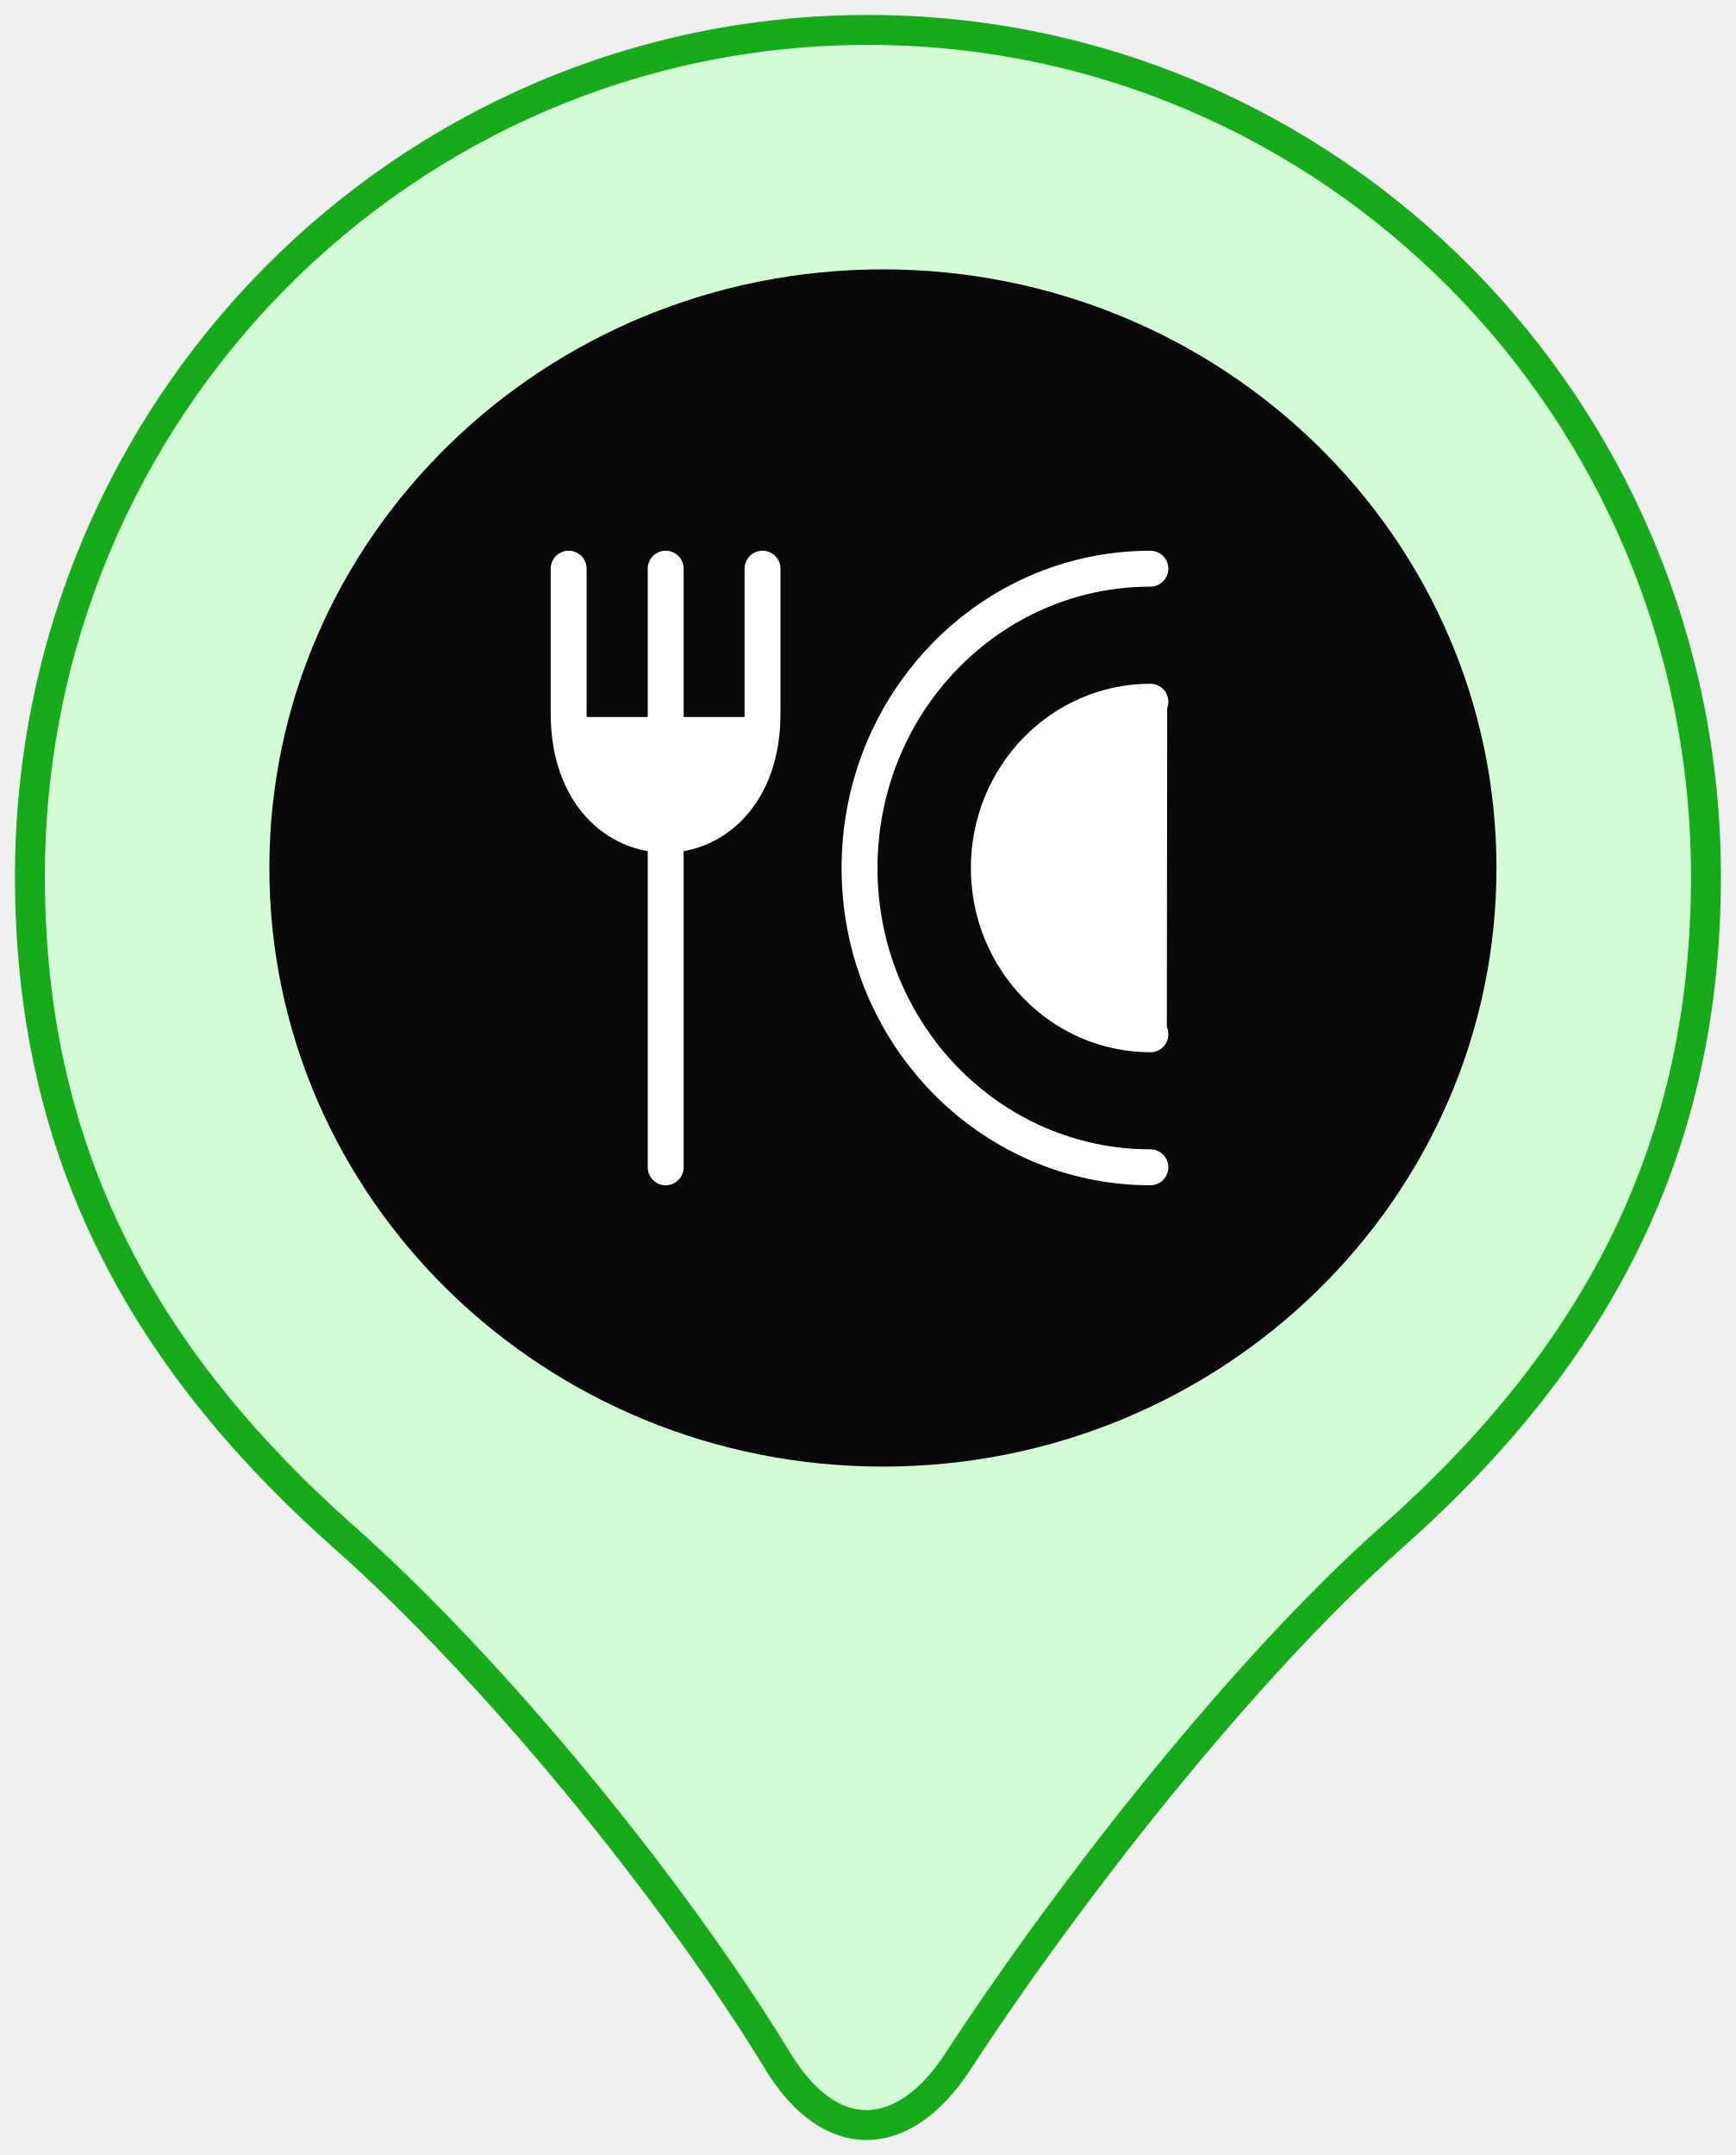
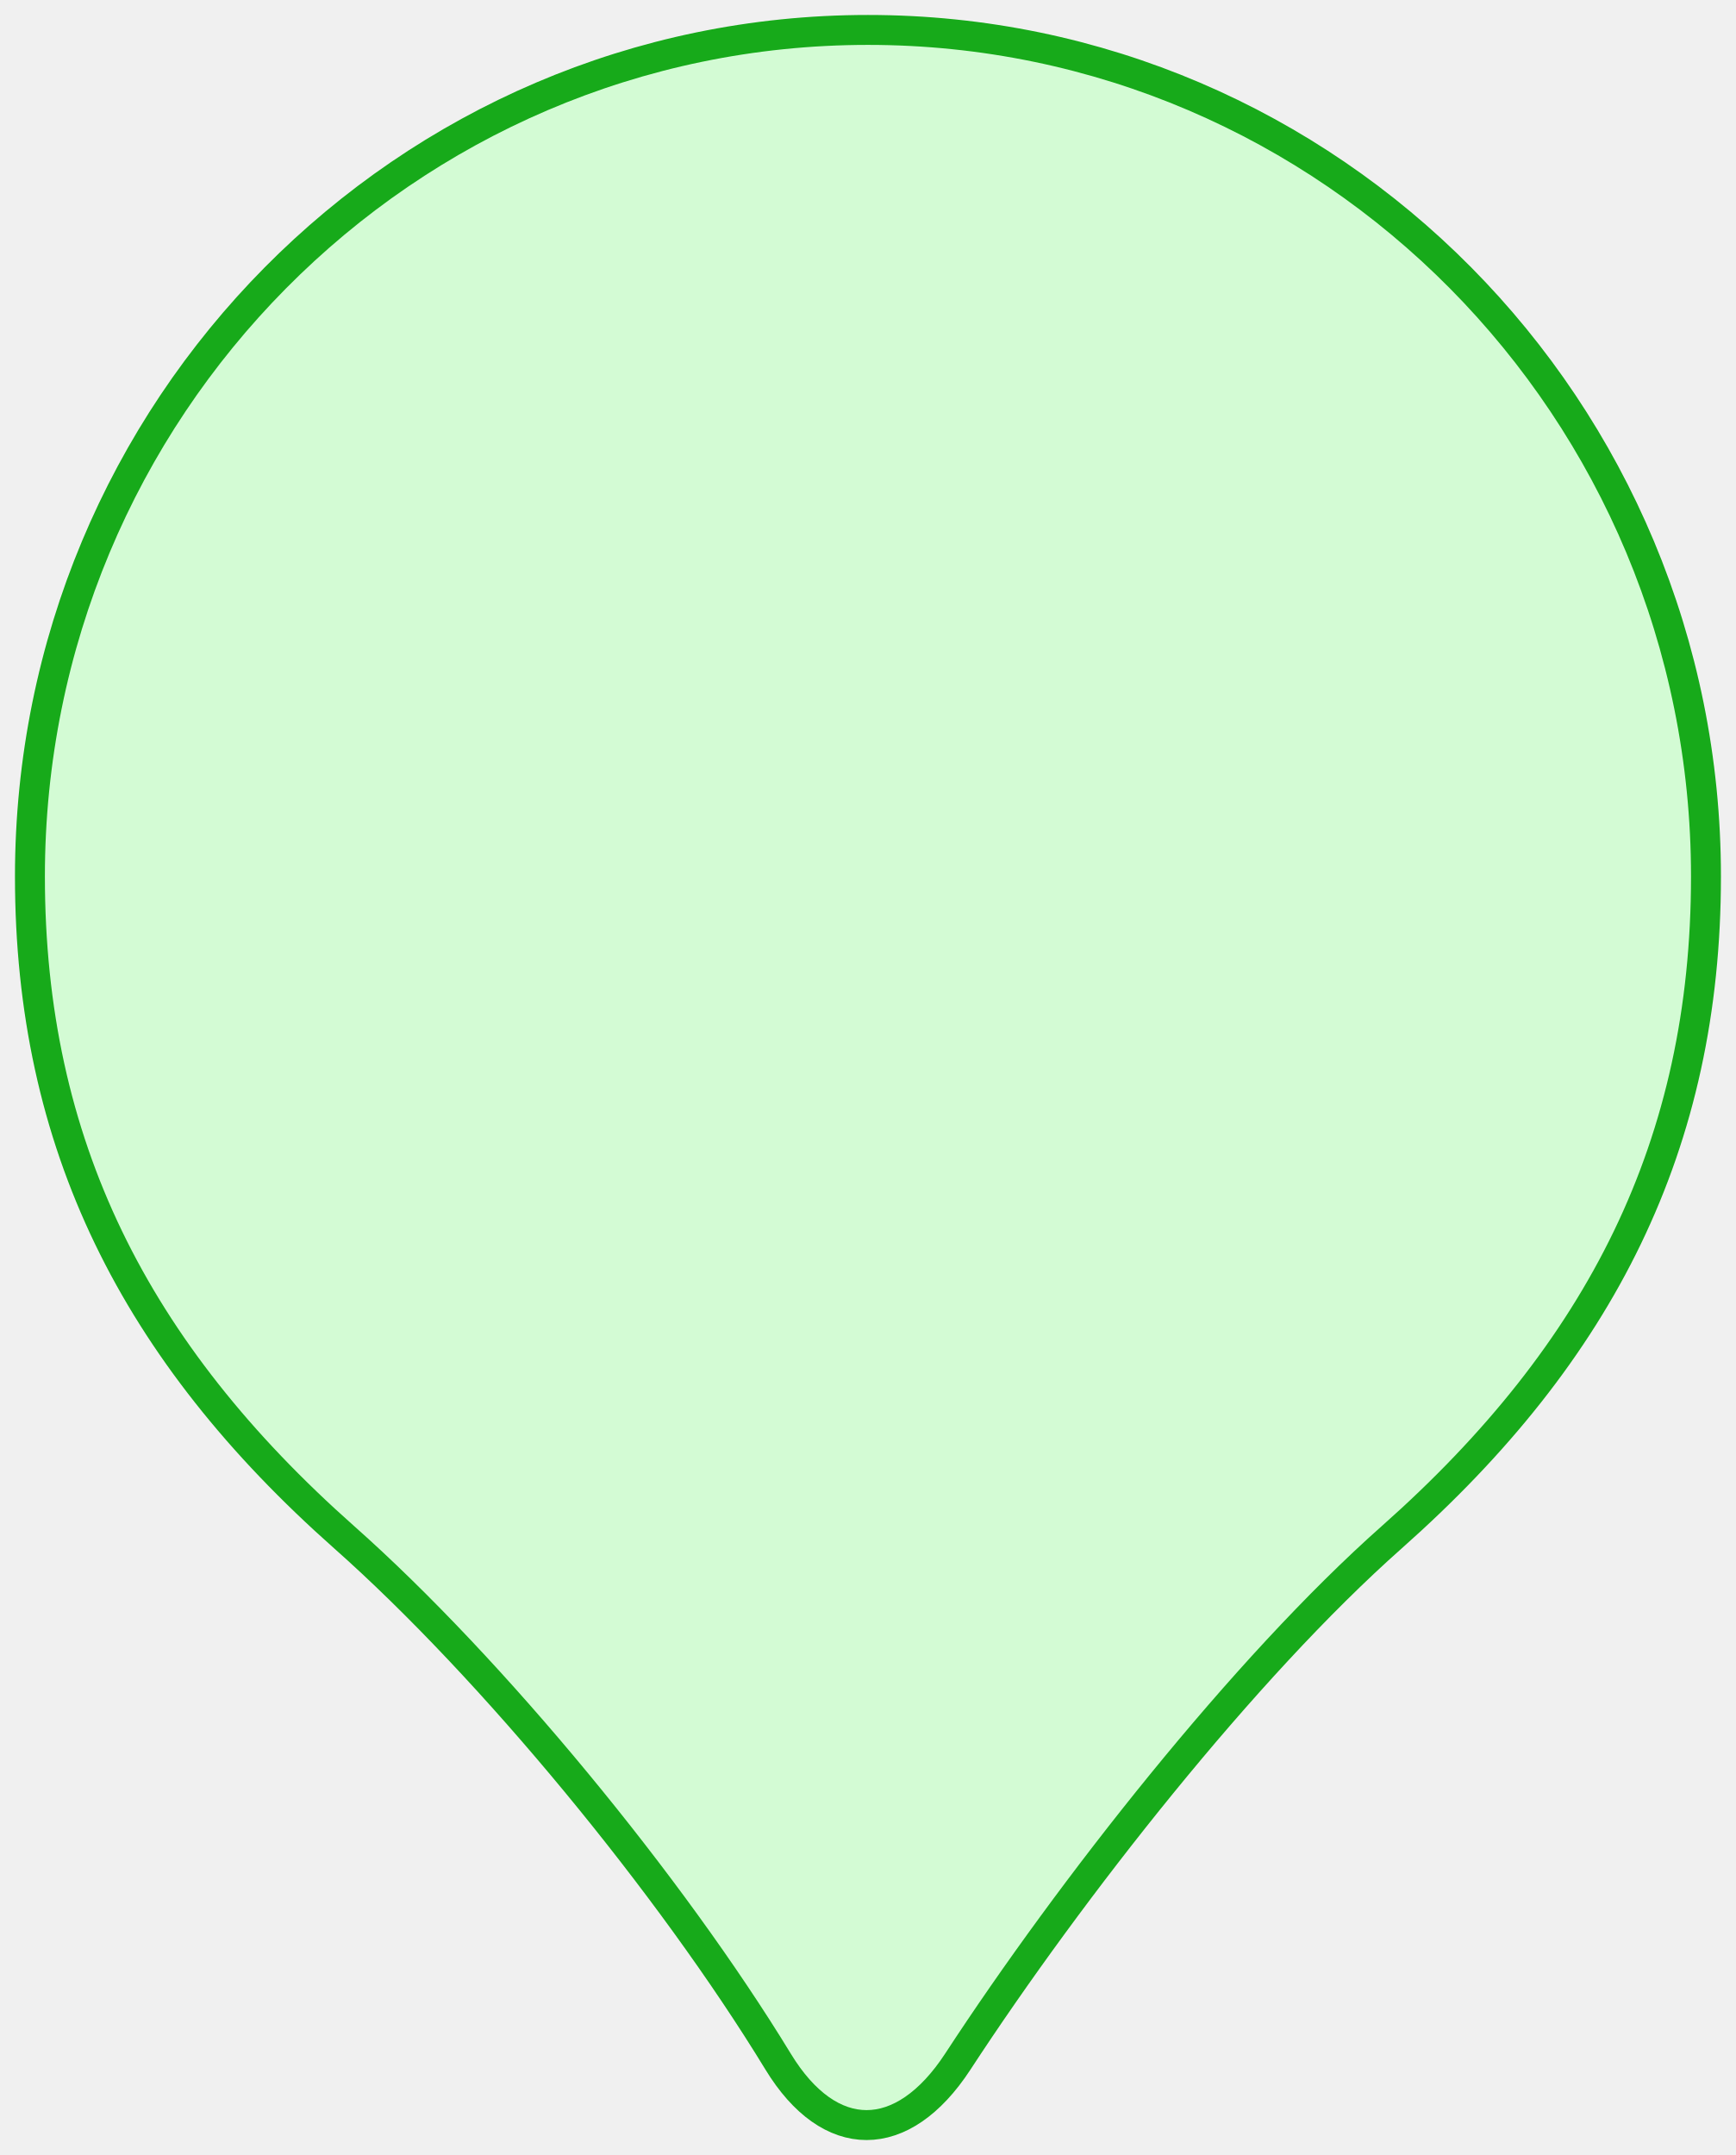
<svg xmlns="http://www.w3.org/2000/svg" width="58" height="72" viewBox="0 0 58 72" fill="none">
-   <g id="Group 4535246">
-     <path id="Vector" d="M29 1C13.536 1 1 13.662 1 29.282C1 38.214 4.5 45.158 11.5 51.361C16.434 55.734 22.411 62.996 26 68.883C27.721 71.706 30.155 71.706 32 68.883C35.77 63.113 41.566 55.734 46.5 51.361C53.5 45.158 57 38.214 57 29.282C57 13.662 44.464 1 29 1Z" fill="#D3FBD4" stroke="#17AA1A" stroke-linejoin="round" />
-     <ellipse id="Ellipse 2335" cx="29.5" cy="29" rx="20.5" ry="20" fill="#080808" />
-     <g id="elements">
-       <g id="elements_2">
-         <path id="Vector_2" d="M38.437 34.556C35.456 34.556 33.039 32.068 33.039 29C33.039 25.932 35.456 23.445 38.437 23.445" stroke="white" stroke-width="1.2" stroke-linecap="round" />
-         <path id="Vector_3" d="M38.436 39C33.069 39 28.719 34.523 28.719 29C28.719 23.477 33.069 19 38.436 19" stroke="white" stroke-width="1.2" stroke-linecap="round" />
-         <path id="Vector_4" d="M22.242 19L22.242 24.556M22.242 39L22.242 27.889" stroke="white" stroke-width="1.2" stroke-linecap="round" stroke-linejoin="round" />
-         <path id="Vector_5" d="M19.539 24.555H24.937" stroke="white" stroke-width="1.2" stroke-linecap="round" stroke-linejoin="round" />
-         <path id="Vector_6" d="M25.478 19L25.478 23.836C25.478 29.24 19 29.24 19 23.836L19 19" stroke="white" stroke-width="1.2" stroke-linecap="round" stroke-linejoin="round" />
-         <path id="Rectangle 41015" d="M19 24H25.478L24.252 27.644L20.31 27.578L19 24Z" fill="white" />
-         <path id="Vector 95" d="M33.455 25.667L38.999 23.38L38.986 34.669L35.884 34L32.977 30.616L33.455 25.667Z" fill="white" />
-       </g>
-     </g>
-   </g>
+   <path d="M29 1C13.536 1 1 13.662 1 29.282C1 38.214 4.5 45.158 11.5 51.361C16.434 55.734 22.411 62.996 26 68.883C27.721 71.706 30.155 71.706 32 68.883C35.77 63.113 41.566 55.734 46.5 51.361C53.5 45.158 57 38.214 57 29.282C57 13.662 44.464 1 29 1Z" fill="#D3FBD4" stroke="#17AA1A" stroke-linejoin="round" />
</svg>
